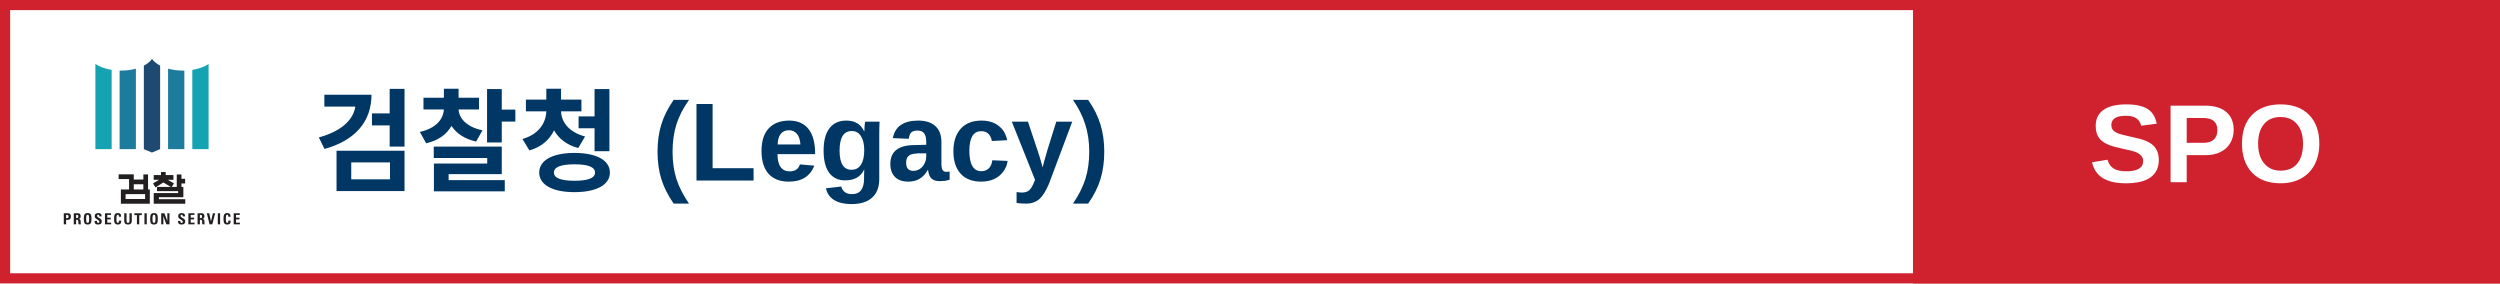
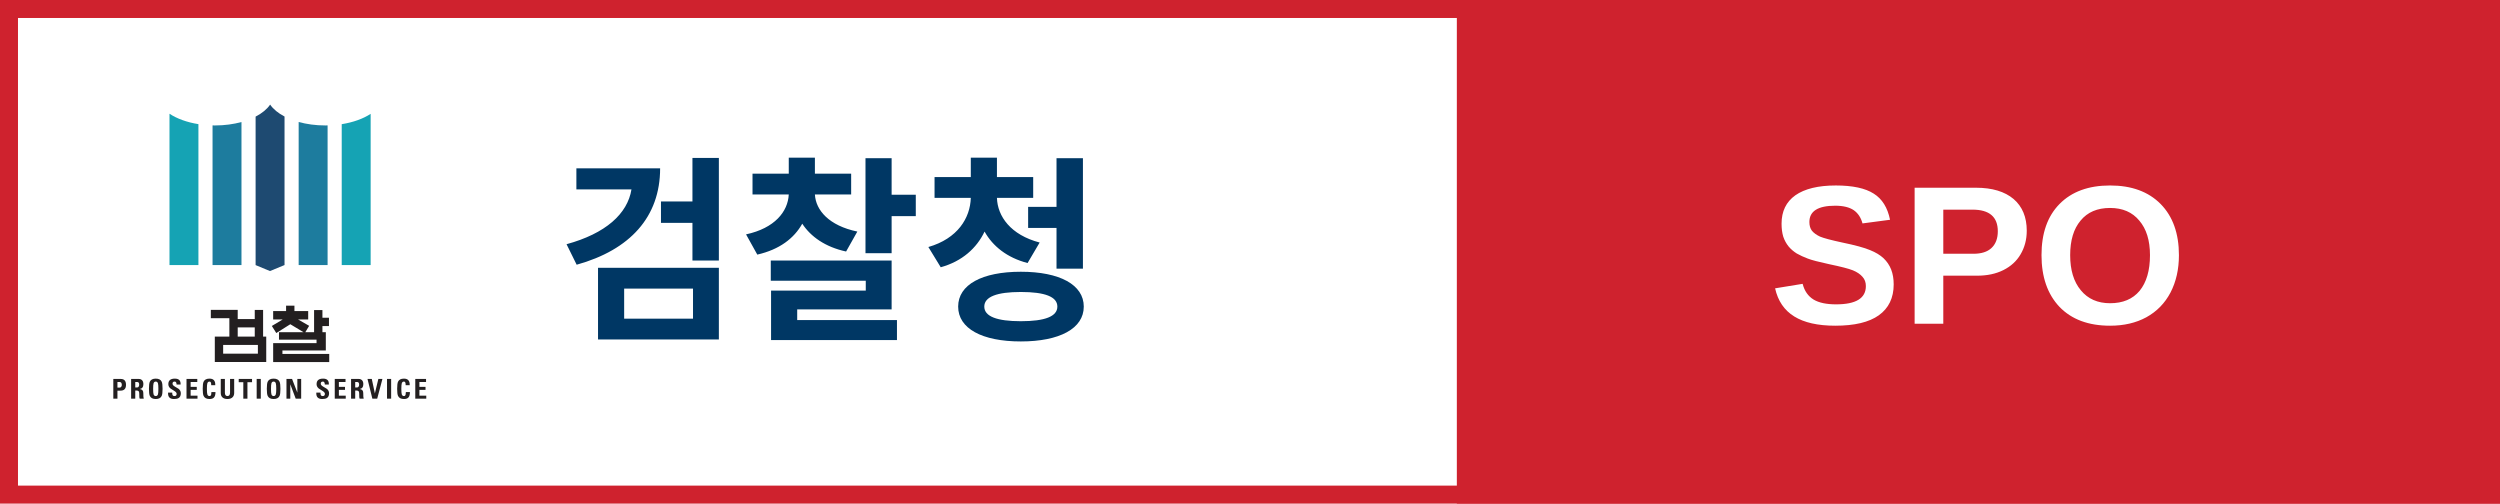
- <svg xmlns="http://www.w3.org/2000/svg" width="247.0" height="28" viewBox="0 0 247.0 28" role="img" aria-label="검찰청 (Legacy) SPO">
+ <svg xmlns="http://www.w3.org/2000/svg" width="139.0" height="28" viewBox="0 0 139.0 28" role="img" aria-label="검찰청 SPO">
  <defs>
    <clipPath id="badge-shape">
-       <rect width="247.0" height="28" rx="0" />
+       <rect width="139.0" height="28" rx="0" />
    </clipPath>
  </defs>
  <g clip-path="url(#badge-shape)">
-     <rect width="247.0" height="28" rx="0" fill="#ffffff" />
-     <path d="M189.0 0h58v28h-58z" fill="#cf222e" />
+     <rect width="139.0" height="28" rx="0" fill="#ffffff" />
+     <path d="M81.0 0h58v28h-58z" fill="#cf222e" />
  </g>
-   <rect x="0.5" y="0.5" width="246.0" height="27" rx="0" fill="none" stroke="#cf222e" />
+   <rect x="0.5" y="0.5" width="138.0" height="27" rx="0" fill="none" stroke="#cf222e" />
  <g transform="translate(6.000 5.000) scale(0.06)">
    <path d="M958.823 448.355v143.184h29.407V437.851c-7.535 4.953-17.738 8.66-29.407 10.504" style="fill:#15a3b4;fill-rule:nonzero;stroke:none" transform="translate(-657.5 -377.028)scale(.9117)" />
    <path d="M942.128 449.649c-9.748 0-18.942-1.275-27.07-3.52v145.41h29.41V449.61c-.78.02-1.556.039-2.34.039" style="fill:#1d7c9e;fill-rule:nonzero;stroke:none" transform="translate(-657.5 -377.028)scale(.9117)" />
    <path d="M783.77 437.732v153.807h29.405V448.326c-11.685-1.863-21.892-5.608-29.406-10.594" style="fill:#15a3b4;fill-rule:nonzero;stroke:none" transform="translate(-657.5 -377.028)scale(.9117)" />
    <path d="M886.068 428.452c-3.173 4.67-8.262 8.836-14.77 12.208v150.927l14.613 6.057 14.788-6.105V440.573c-6.428-3.357-11.482-7.489-14.631-12.121" style="fill:#1e4a71;fill-rule:nonzero;stroke:none" transform="translate(-657.5 -377.028)scale(.9117)" />
    <path d="M830.044 449.649c-.842 0-1.683-.02-2.514-.039V591.54h29.408V446.172c-8.087 2.21-17.217 3.477-26.894 3.477" style="fill:#1d7c9e;fill-rule:nonzero;stroke:none" transform="translate(-657.5 -377.028)scale(.9117)" />
    <path d="M878.91 637.158h-8.48v9.28H853.11v-9.372h-27.326v8.493h18.832l.02 18.723h-14.808v25.807H882.1v-25.807h-3.19zm-25.8 17.768h17.321v9.356H853.11zm-14.798 26.675v-8.85h35.307v8.85zM898.562 681.888v-3.563h44.097v-18.528h-3.443v-6.238h6.649v-8.486h-6.65v-7.8h-8.483v22.524h-8.911l3.907-6.49-11.31-6.468h10.325v-8.493h-13.976v-5.5h-8.493v5.5H889.14v8.493h9.726l-11.063 6.62 4.522 7.199 14.239-8.97 13.45 8.11h-24.95v7.553h38.17v3.528H889.14v19.268h56.989v-8.259zM726.67 727.37v-20.06h7.553q5.337 0 5.335 6.001 0 5.89-5.584 5.89h-3.111v8.168zm4.194-16.975v5.724h2.332q.918 0 1.527-.862.586-.778.585-1.833.001-3.03-2.333-3.029zM748.975 719.062v8.307h-4.196V707.31h7.752q2.197 0 3.444 1.369 1.252 1.369 1.252 3.91 0 4.331-3.723 4.944 3.641.445 3.64 3.946 0 4.89.472 5.89h-4.112q-.36-.778-.416-1.918-.027-.221-.028-1.971 0-2.418-.277-3.112c-.39-.871-1.295-1.306-2.724-1.306zm0-8.668v5.585h1.86q1.14-.001 1.696-1.001.446-.779.446-1.945-.001-2.639-2.141-2.639zM769.813 727.701q-4.612.001-6.055-3.223-.863-1.915-.862-7.138-.001-5.252.862-7.168 1.442-3.195 6.055-3.196 4.612.001 6.057 3.196.859 1.916.86 7.168-.001 5.223-.86 7.138-1.445 3.224-6.057 3.223m0-3q1.668 0 2.223-1.748.443-1.447.443-5.613 0-4.168-.443-5.613-.555-1.75-2.223-1.75-1.666 0-2.224 1.75-.445 1.444-.445 5.613.001 4.166.445 5.613.558 1.748 2.224 1.748M795.289 721.895q-.001 3.475-2.306 4.862-1.613.945-4.694.944-5.974 0-5.974-5.668.001-.414.026-.859h4.197q.001 1.806.333 2.472.5 1.055 2.056 1.055 2.11.002 2.111-2.278.001-1.443-2.194-2.833-3.947-2.472-4.057-2.585-2.195-1.832-2.195-4.388 0-5.64 6.614-5.64 6.222 0 5.834 6.028h-4.085q0-3.028-1.945-3.027-2.167 0-2.167 2.138 0 1.53 2.195 2.832 3.917 2.337 4.056 2.447 2.195 1.807 2.195 4.5M812.236 727.37h-11.17v-20.06h10.948v3.084h-6.75v4.945h6.221v3.084h-6.222v5.861h6.973zM824.462 727.701q-4.614.001-6.06-3.223-.86-1.915-.86-7.138 0-5.252.86-7.168 1.446-3.195 6.06-3.196 6.08.001 5.832 6.667h-4.113q0-2-.386-2.833-.39-.832-1.333-.832-1.67 0-2.224 1.749-.446 1.444-.445 5.613-.001 4.166.445 5.613.555 1.748 2.224 1.748 1.247 0 1.664-1.444.166-.639.252-2.64h4.14q.001 3.89-1.557 5.557-1.417 1.527-4.499 1.527M845.323 707.31h4.197v14.223q.001 2.586-1.474 4.195-1.804 1.974-5.334 1.973-3.388 0-5.14-1.666-1.694-1.583-1.695-4.502V707.31h4.197v13.947q0 3.445 2.583 3.444 2.667 0 2.666-3.444zM854.132 707.31h13.53v3.334h-4.67v16.725H858.8v-16.725h-4.668zM876.58 727.37h-4.196v-20.06h4.196zM889.608 727.701q-4.611.001-6.055-3.223-.862-1.915-.862-7.138 0-5.252.862-7.168 1.443-3.195 6.055-3.196 4.613.001 6.057 3.196.86 1.916.86 7.168 0 5.223-.86 7.138-1.444 3.224-6.057 3.223m0-3q1.668 0 2.224-1.748.443-1.447.443-5.613 0-4.168-.443-5.613-.556-1.75-2.224-1.75c-1.11 0-1.855.584-2.22 1.75q-.448 1.444-.446 5.613-.002 4.166.445 5.613c.366 1.165 1.111 1.748 2.22 1.748M906.556 727.37h-3.892v-20.06h5.699l5.36 13.89v-13.89h3.888v20.06h-5.555l-5.5-14.67zM945.965 721.895q-.001 3.475-2.305 4.862-1.612.945-4.694.944-5.976 0-5.976-5.668 0-.414.03-.859h4.195q-.001 1.806.332 2.472.5 1.055 2.057 1.055 2.111.002 2.11-2.278 0-1.443-2.195-2.833-3.946-2.472-4.056-2.585-2.194-1.832-2.193-4.388-.001-5.64 6.611-5.64 6.224 0 5.835 6.028h-4.084q-.001-3.028-1.945-3.027-2.168 0-2.167 2.138-.001 1.53 2.194 2.832 3.918 2.337 4.055 2.447 2.196 1.807 2.196 4.5M962.912 727.37h-11.167v-20.06h10.944v3.084h-6.75v4.945h6.222v3.084h-6.223v5.861h6.974zM972.525 719.062v8.307h-4.195V707.31h7.75q2.195 0 3.447 1.369c.831.913 1.251 2.215 1.251 3.91q0 4.331-3.725 4.944 3.641.445 3.64 3.946.001 4.89.471 5.89h-4.111q-.36-.778-.416-1.918-.029-.221-.027-1.971 0-2.418-.279-3.112-.583-1.306-2.723-1.306zm0-8.668v5.585h1.862q1.135-.001 1.693-1.001.447-.779.448-1.945-.001-2.639-2.141-2.639zM989.973 727.37l-4.947-20.06h4.362l3.112 14.585h.056l3.5-14.585h4.139l-5.307 20.06zM1009.06 727.37h-4.196v-20.06h4.197zM1022.088 727.701q-4.612.001-6.057-3.223-.862-1.915-.862-7.138 0-5.252.862-7.168 1.445-3.195 6.057-3.196 6.084.001 5.833 6.667h-4.113c0-1.334-.126-2.276-.387-2.833q-.39-.832-1.333-.832c-1.11 0-1.853.583-2.22 1.749q-.449 1.444-.448 5.613 0 4.166.448 5.613c.367 1.165 1.11 1.748 2.22 1.748q1.249 0 1.665-1.444.17-.639.252-2.64h4.138c0 2.593-.515 4.446-1.555 5.557q-1.417 1.527-4.5 1.527M1044.76 727.37h-11.17v-20.06h10.947v3.084h-6.752v4.945h6.22v3.084h-6.22v5.861h6.974z" style="fill:#231f20;fill-rule:nonzero;stroke:none" transform="translate(-657.5 -377.028)scale(.9117)" />
  </g>
-   <text x="31.0" y="18" fill="#003764" font-family="-apple-system, BlinkMacSystemFont, 'Segoe UI', 'Noto Sans KR', 'Malgun Gothic', Arial, sans-serif" font-size="11" font-weight="600">검찰청 (Legacy)</text>
-   <text x="218" y="18" fill="#ffffff" text-anchor="middle" font-family="Arial, Helvetica, sans-serif" font-size="11" font-weight="700">SPO</text>
+   <text x="31.0" y="18" fill="#003764" font-family="-apple-system, BlinkMacSystemFont, 'Segoe UI', 'Noto Sans KR', 'Malgun Gothic', Arial, sans-serif" font-size="11" font-weight="600">검찰청</text>
+   <text x="110" y="18" fill="#ffffff" text-anchor="middle" font-family="Arial, Helvetica, sans-serif" font-size="11" font-weight="700">SPO</text>
</svg>
